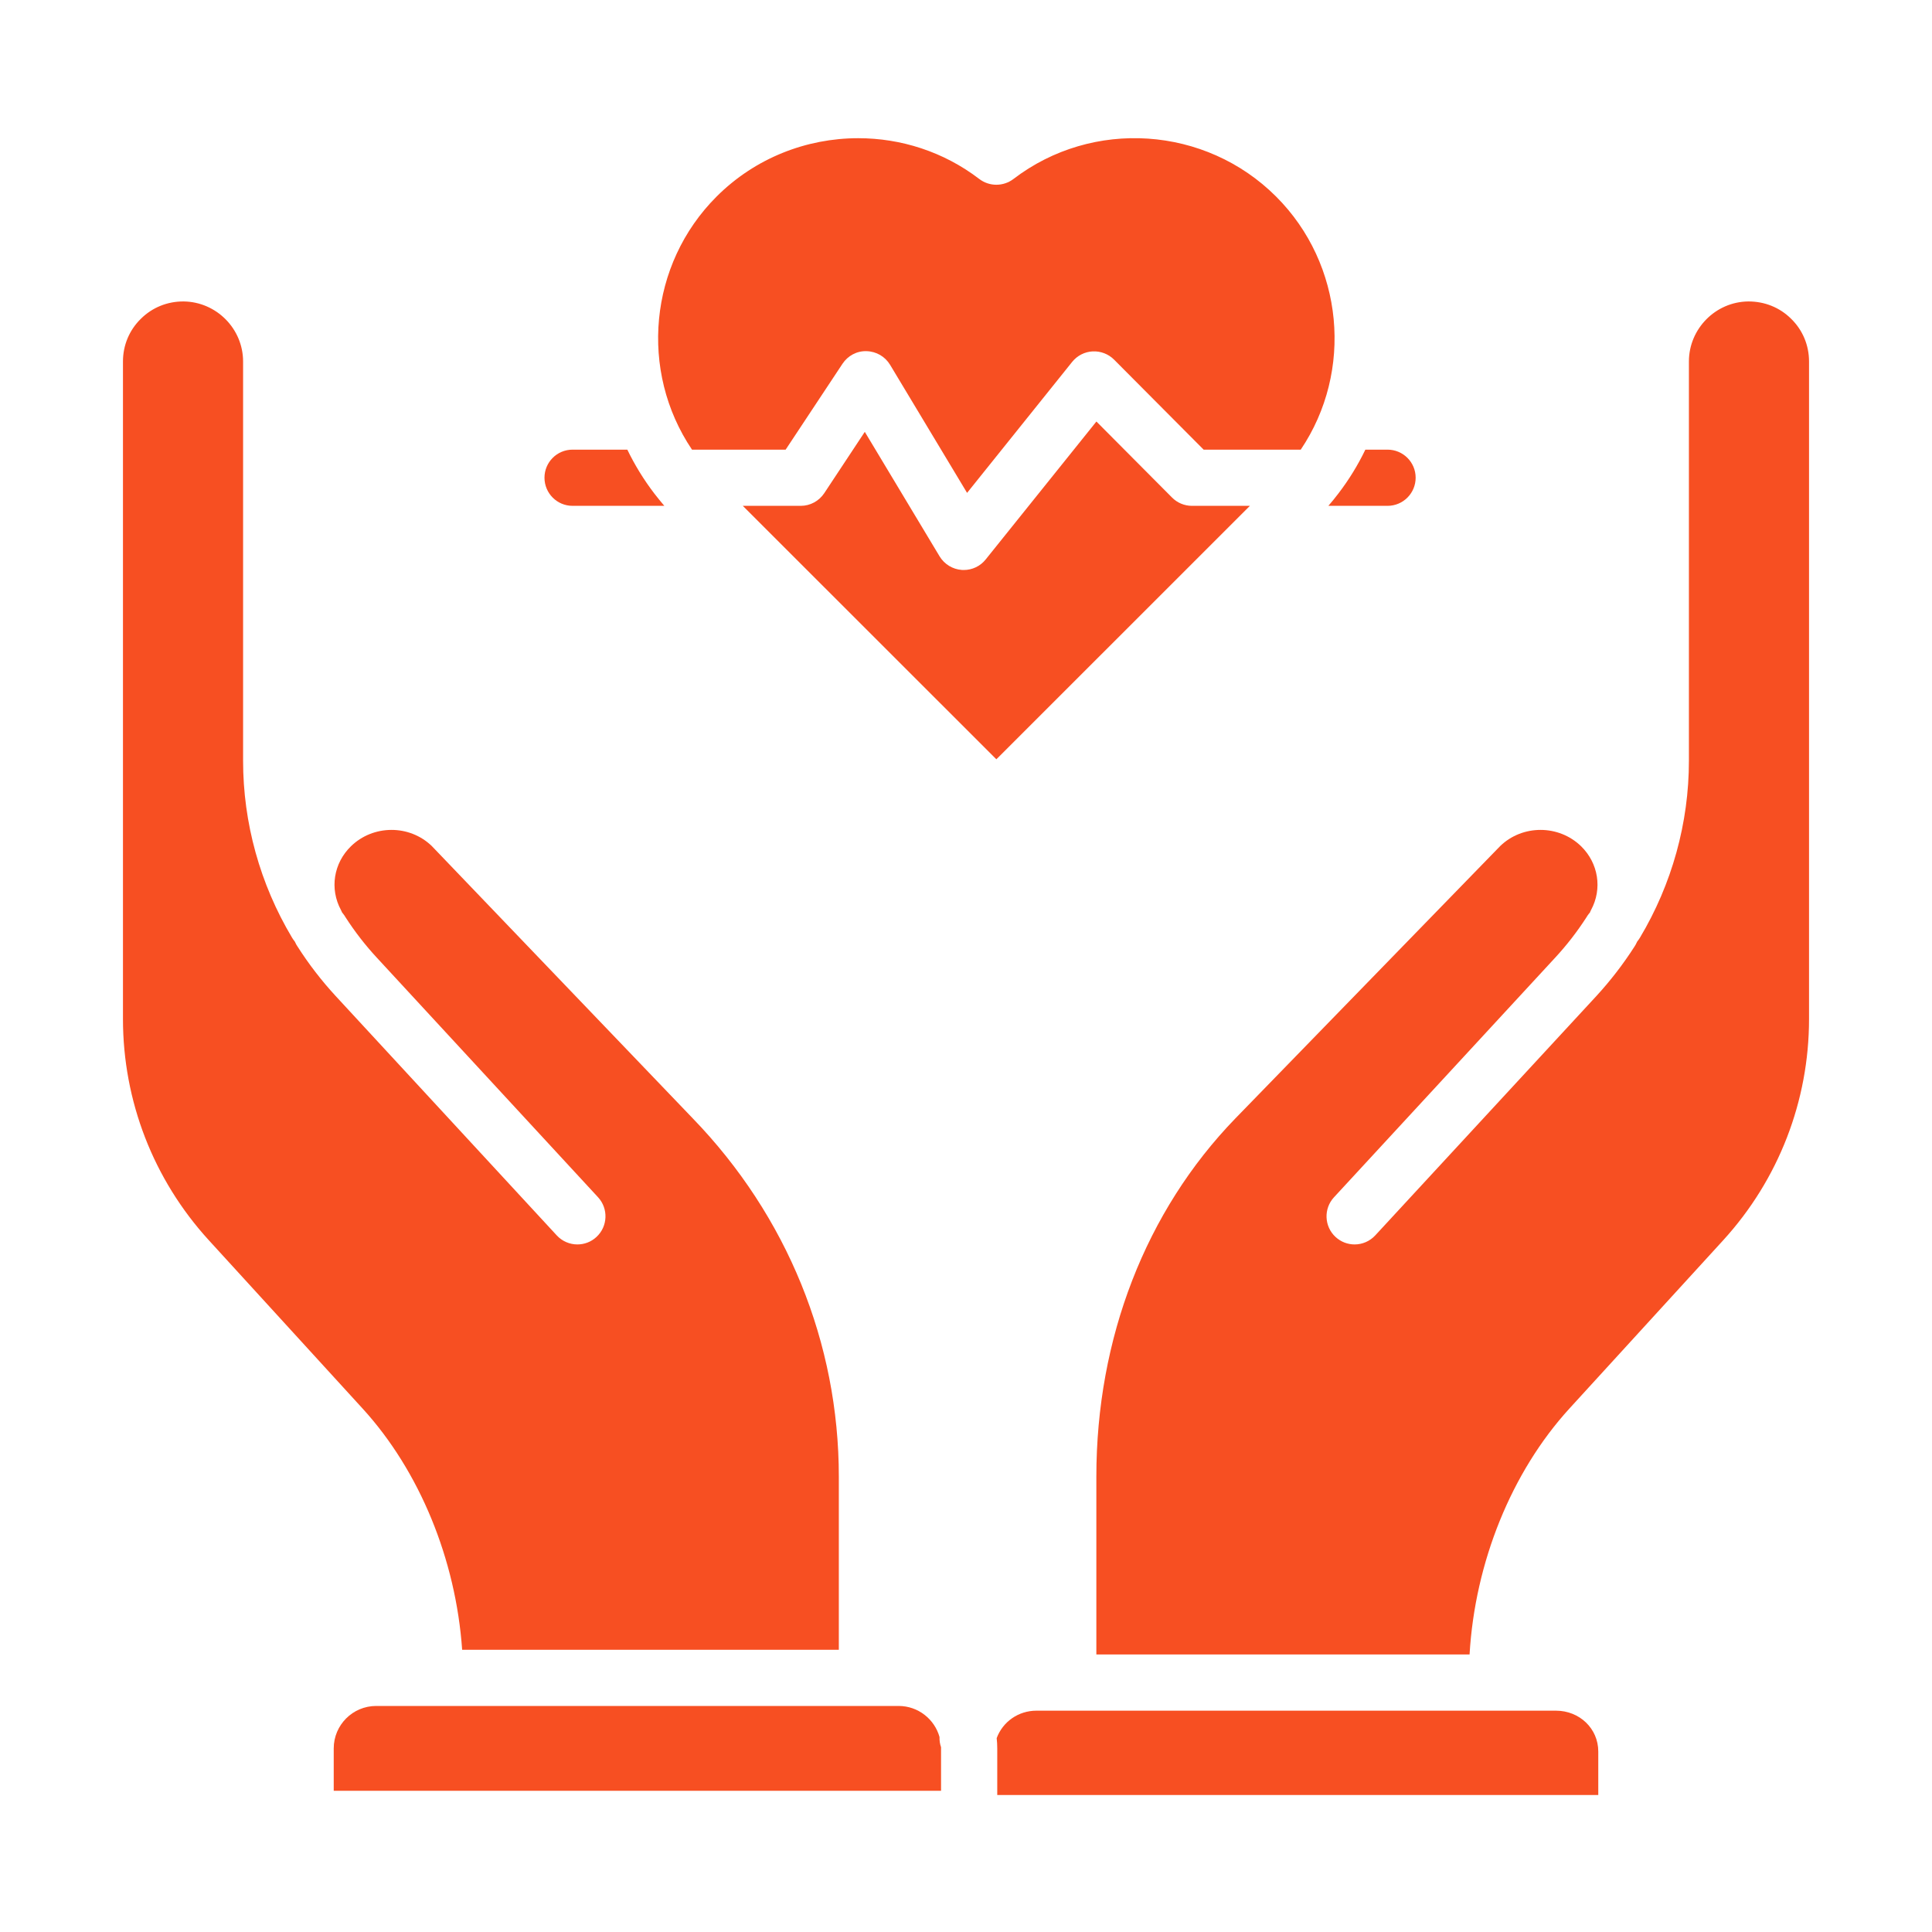
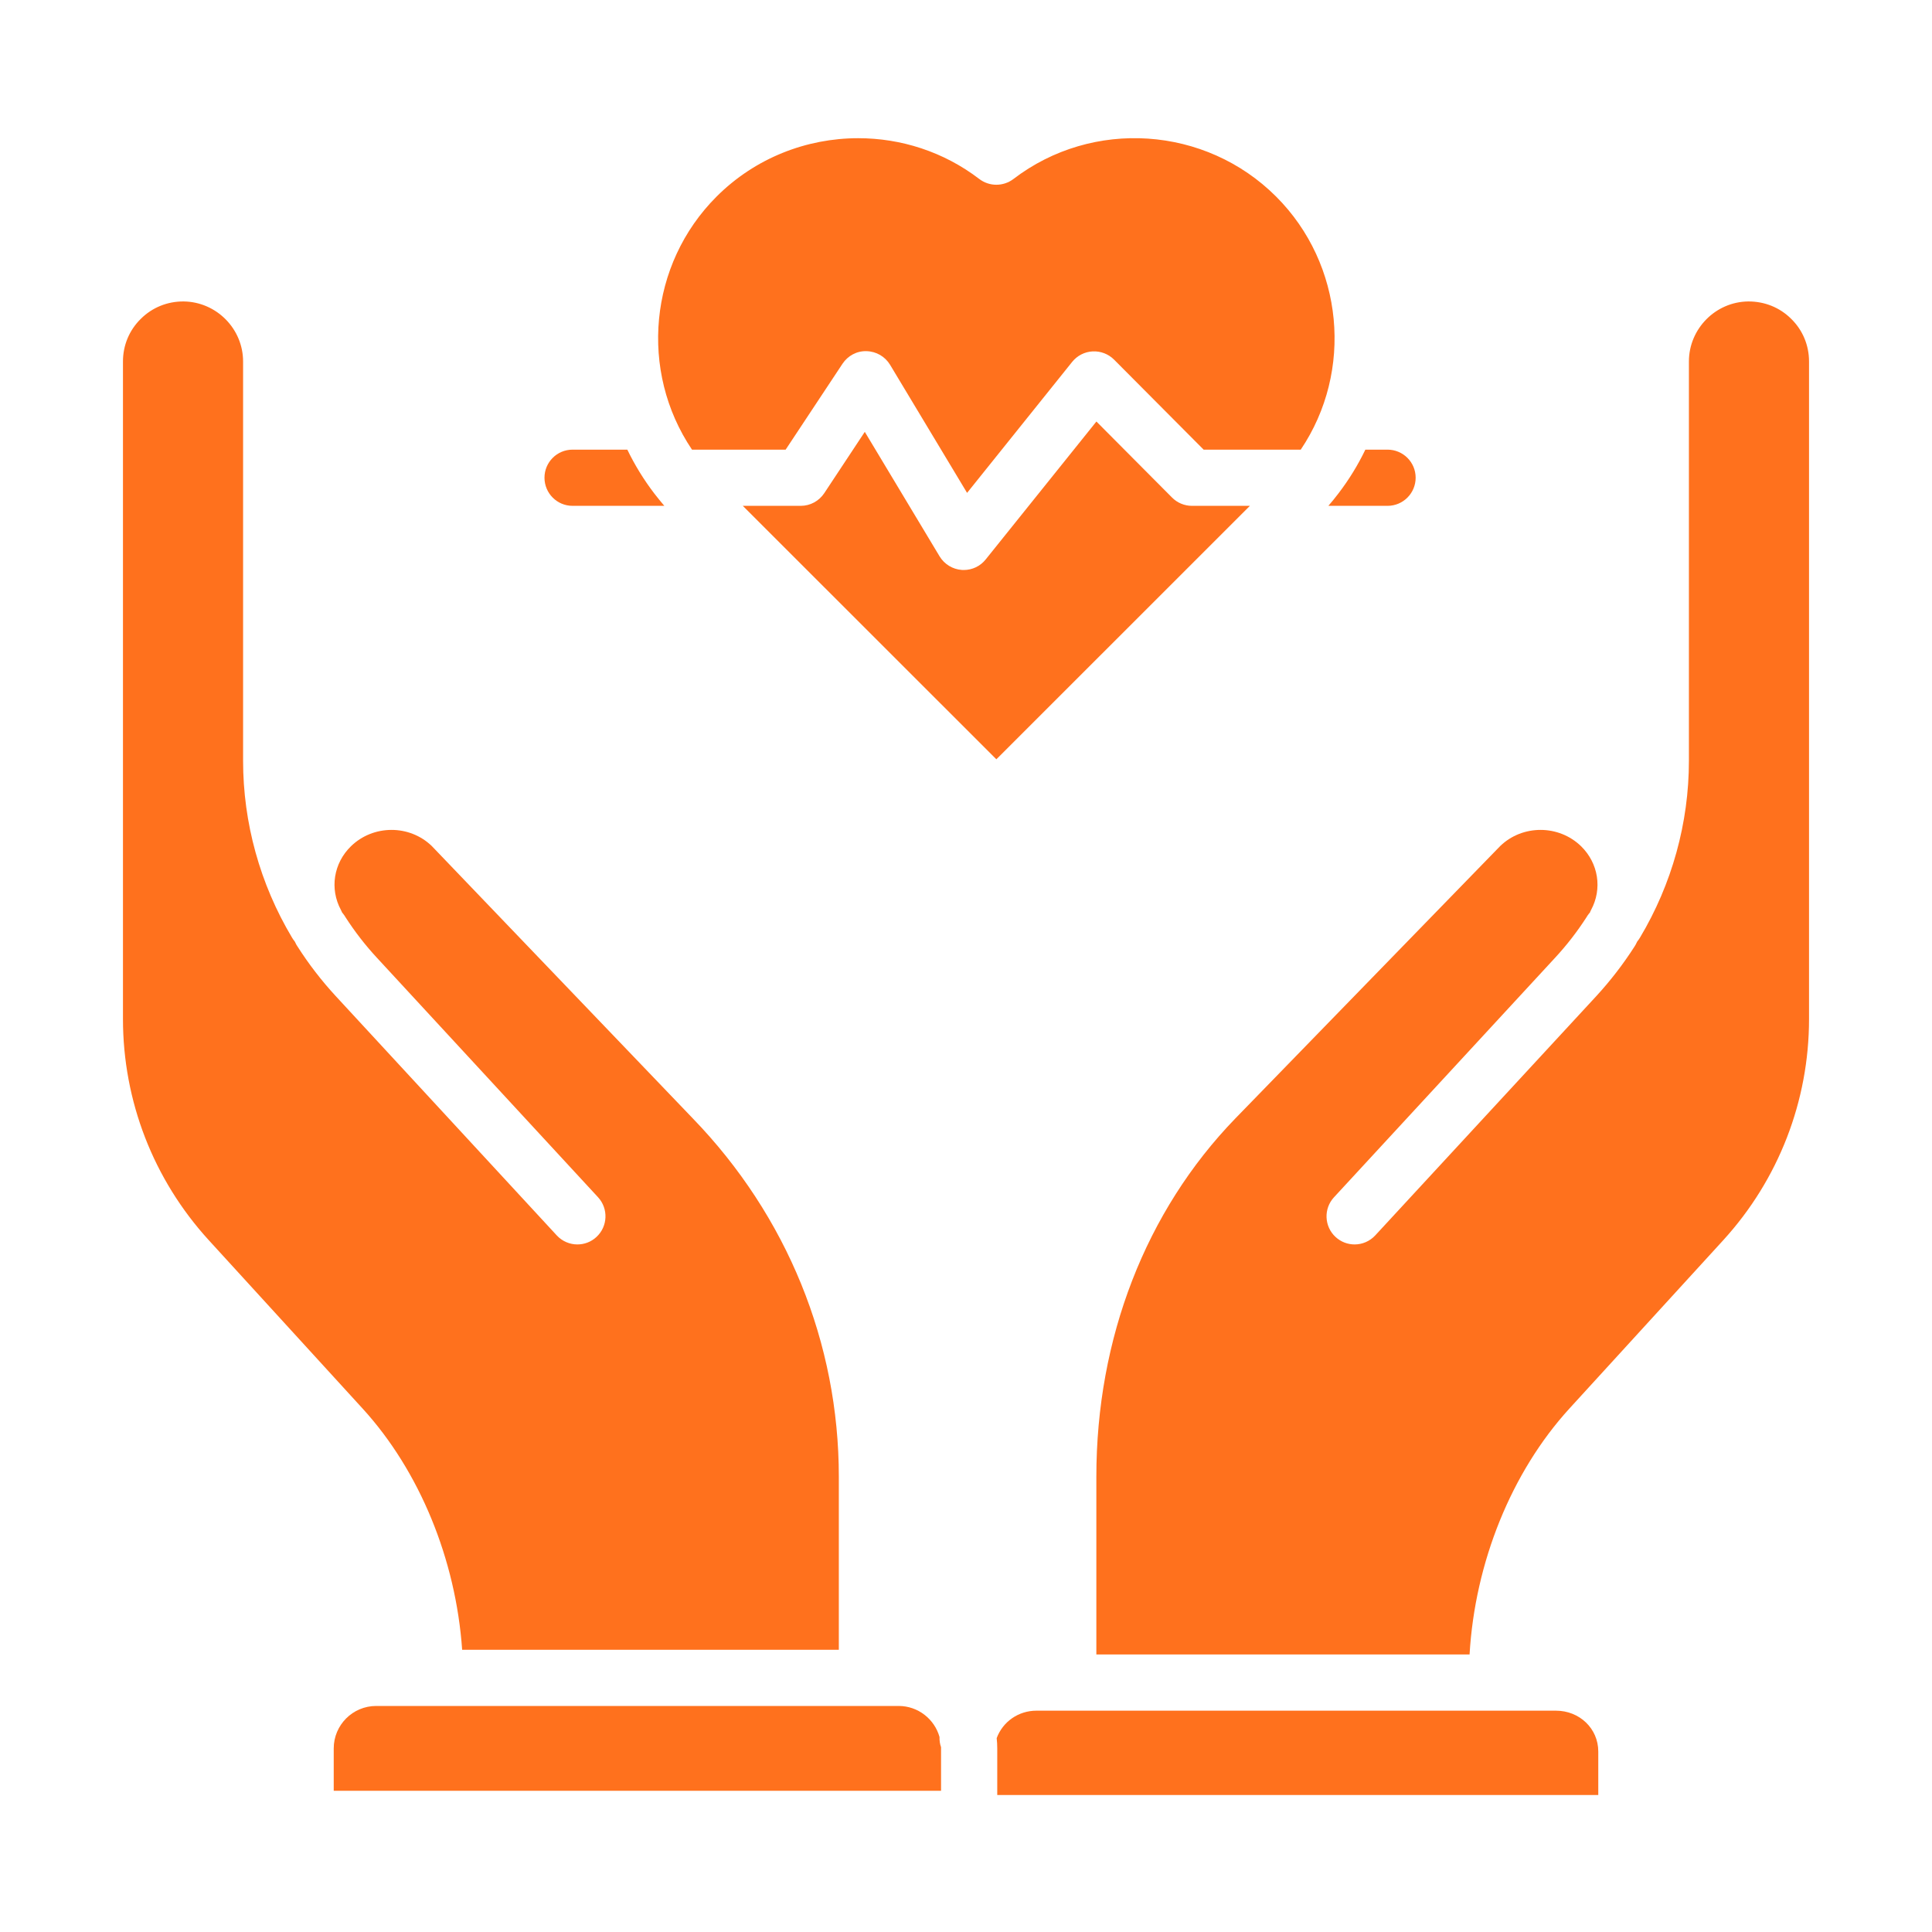
<svg xmlns="http://www.w3.org/2000/svg" width="34" height="34" viewBox="0 0 34 34" fill="none">
  <g id="healthcare 1">
    <g id="_x31_5093_-_Healthcare">
      <g id="Group">
-         <path id="Vector" d="M31.522 5.611C31.32 5.41 31.053 5.304 30.767 5.305C30.191 5.311 29.722 5.786 29.722 6.362V13.389C29.722 14.482 29.424 15.558 28.86 16.502C28.846 16.526 28.829 16.549 28.812 16.57C28.804 16.588 28.795 16.606 28.785 16.624C28.779 16.635 28.772 16.645 28.767 16.654C28.568 16.965 28.342 17.258 28.095 17.527L24.202 21.741C24.105 21.846 23.972 21.9 23.839 21.9C23.719 21.9 23.599 21.857 23.503 21.768C23.303 21.583 23.291 21.27 23.476 21.07L27.367 16.855C27.569 16.637 27.754 16.399 27.917 16.146C27.926 16.131 27.935 16.117 27.945 16.102H27.946C27.957 16.086 27.967 16.072 27.98 16.059C27.986 16.043 27.992 16.028 28 16.014C28.201 15.642 28.13 15.191 27.824 14.892C27.432 14.511 26.795 14.509 26.402 14.888C26.31 14.983 24.797 16.54 23.518 17.854C22.564 18.835 21.74 19.682 21.737 19.686C20.162 21.314 19.294 23.552 19.294 25.987V29.116H25.862C25.956 27.499 26.598 25.906 27.619 24.788L30.326 21.826C31.3 20.759 31.836 19.376 31.836 17.932V6.362C31.836 6.077 31.725 5.81 31.522 5.611Z" fill="#F74F22" />
-         <path id="Vector_2" d="M16.561 30.748C16.541 30.692 16.532 30.631 16.534 30.569V30.568C16.446 30.254 16.157 30.022 15.814 30.022H6.62C6.208 30.022 5.873 30.357 5.873 30.769V31.515H16.561V30.769C16.561 30.762 16.561 30.755 16.561 30.748V30.748Z" fill="#F74F22" />
-         <path id="Vector_3" d="M27.381 30.105H18.241C17.921 30.105 17.647 30.3 17.54 30.588V30.589C17.547 30.648 17.55 30.708 17.55 30.769V31.589H28.127V30.824C28.127 30.421 27.799 30.105 27.381 30.105Z" fill="#F74F22" />
-         <path id="Vector_4" d="M8.133 29.033H14.762V25.987C14.762 23.635 13.85 21.397 12.194 19.684C12.191 19.681 12.099 19.585 10.054 17.451C8.9 16.247 7.691 14.985 7.597 14.887C7.204 14.509 6.568 14.511 6.176 14.893C5.87 15.191 5.799 15.642 6 16.014C6.008 16.028 6.014 16.043 6.021 16.059C6.033 16.072 6.043 16.086 6.054 16.102H6.055C6.065 16.117 6.074 16.131 6.083 16.146C6.246 16.399 6.431 16.637 6.633 16.855L10.525 21.07C10.709 21.27 10.697 21.583 10.497 21.768C10.402 21.857 10.281 21.9 10.161 21.9C10.028 21.9 9.895 21.846 9.798 21.741L5.906 17.527C5.658 17.258 5.432 16.965 5.234 16.654C5.227 16.645 5.221 16.635 5.215 16.624C5.205 16.606 5.196 16.588 5.188 16.57C5.171 16.549 5.154 16.526 5.14 16.502C4.576 15.558 4.278 14.482 4.278 13.389V6.362C4.278 5.786 3.809 5.312 3.232 5.305C2.948 5.303 2.68 5.41 2.478 5.611C2.275 5.81 2.164 6.077 2.164 6.362V17.932C2.164 19.376 2.7 20.759 3.675 21.826L6.381 24.788C7.385 25.887 8.022 27.444 8.133 29.033Z" fill="#F74F22" />
-         <path id="Vector_5" d="M13.826 7.913L14.827 6.401C14.921 6.26 15.079 6.174 15.25 6.18C15.42 6.184 15.576 6.274 15.664 6.42L17.019 8.674L18.869 6.368C18.958 6.258 19.088 6.191 19.229 6.184C19.368 6.177 19.506 6.229 19.606 6.329L21.182 7.913H22.891C23.821 6.532 23.65 4.652 22.458 3.46C21.216 2.218 19.228 2.084 17.835 3.15C17.657 3.285 17.411 3.285 17.234 3.15C16.604 2.668 15.853 2.432 15.103 2.432C14.195 2.432 13.291 2.779 12.61 3.46C11.418 4.652 11.247 6.532 12.178 7.913H13.826Z" fill="#F74F22" />
-         <path id="Vector_6" d="M21.996 8.902H20.976C20.845 8.902 20.718 8.849 20.626 8.756L19.295 7.418L17.346 9.846C17.252 9.964 17.11 10.031 16.96 10.031C16.949 10.031 16.938 10.031 16.927 10.03C16.766 10.019 16.62 9.93 16.536 9.792L15.219 7.6L14.505 8.68C14.413 8.818 14.258 8.902 14.092 8.902H13.072L17.479 13.307C17.497 13.325 17.515 13.344 17.534 13.362C17.553 13.344 17.572 13.325 17.59 13.307L21.996 8.902Z" fill="#F74F22" />
-         <path id="Vector_7" d="M24.418 8.902C24.692 8.902 24.913 8.68 24.913 8.407C24.913 8.134 24.692 7.913 24.418 7.913H24.028C23.899 8.181 23.741 8.44 23.554 8.684C23.497 8.759 23.438 8.832 23.377 8.902H24.418Z" fill="#F74F22" />
-         <path id="Vector_8" d="M10.076 8.902H11.691C11.631 8.832 11.572 8.759 11.514 8.684C11.328 8.44 11.169 8.181 11.04 7.913H10.076C9.803 7.913 9.582 8.134 9.582 8.407C9.582 8.68 9.803 8.902 10.076 8.902Z" fill="#F74F22" />
+         <path id="Vector" d="M31.522 5.611C31.32 5.41 31.053 5.304 30.767 5.305C30.191 5.311 29.722 5.786 29.722 6.362V13.389C29.722 14.482 29.424 15.558 28.86 16.502C28.846 16.526 28.829 16.549 28.812 16.57C28.804 16.588 28.795 16.606 28.785 16.624C28.779 16.635 28.772 16.645 28.767 16.654C28.568 16.965 28.342 17.258 28.095 17.527L24.202 21.741C24.105 21.846 23.972 21.9 23.839 21.9C23.719 21.9 23.599 21.857 23.503 21.768C23.303 21.583 23.291 21.27 23.476 21.07L27.367 16.855C27.569 16.637 27.754 16.399 27.917 16.146C27.926 16.131 27.935 16.117 27.945 16.102H27.946C27.957 16.086 27.967 16.072 27.98 16.059C27.986 16.043 27.992 16.028 28 16.014C28.201 15.642 28.13 15.191 27.824 14.892C27.432 14.511 26.795 14.509 26.402 14.888C26.31 14.983 24.797 16.54 23.518 17.854C22.564 18.835 21.74 19.682 21.737 19.686C20.162 21.314 19.294 23.552 19.294 25.987V29.116H25.862C25.956 27.499 26.598 25.906 27.619 24.788L30.326 21.826C31.3 20.759 31.836 19.376 31.836 17.932V6.362C31.836 6.077 31.725 5.81 31.522 5.611Z" fill="#ff711d" />
+         <path id="Vector_2" d="M16.561 30.748C16.541 30.692 16.532 30.631 16.534 30.569V30.568C16.446 30.254 16.157 30.022 15.814 30.022H6.62C6.208 30.022 5.873 30.357 5.873 30.769V31.515H16.561V30.769C16.561 30.762 16.561 30.755 16.561 30.748V30.748Z" fill="#ff711d" />
+         <path id="Vector_3" d="M27.381 30.105H18.241C17.921 30.105 17.647 30.3 17.54 30.588V30.589C17.547 30.648 17.55 30.708 17.55 30.769V31.589H28.127V30.824C28.127 30.421 27.799 30.105 27.381 30.105Z" fill="#ff711d" />
+         <path id="Vector_4" d="M8.133 29.033H14.762V25.987C14.762 23.635 13.85 21.397 12.194 19.684C12.191 19.681 12.099 19.585 10.054 17.451C8.9 16.247 7.691 14.985 7.597 14.887C7.204 14.509 6.568 14.511 6.176 14.893C5.87 15.191 5.799 15.642 6 16.014C6.008 16.028 6.014 16.043 6.021 16.059C6.033 16.072 6.043 16.086 6.054 16.102H6.055C6.065 16.117 6.074 16.131 6.083 16.146C6.246 16.399 6.431 16.637 6.633 16.855L10.525 21.07C10.709 21.27 10.697 21.583 10.497 21.768C10.402 21.857 10.281 21.9 10.161 21.9C10.028 21.9 9.895 21.846 9.798 21.741L5.906 17.527C5.658 17.258 5.432 16.965 5.234 16.654C5.227 16.645 5.221 16.635 5.215 16.624C5.205 16.606 5.196 16.588 5.188 16.57C5.171 16.549 5.154 16.526 5.14 16.502C4.576 15.558 4.278 14.482 4.278 13.389V6.362C4.278 5.786 3.809 5.312 3.232 5.305C2.948 5.303 2.68 5.41 2.478 5.611C2.275 5.81 2.164 6.077 2.164 6.362V17.932C2.164 19.376 2.7 20.759 3.675 21.826L6.381 24.788C7.385 25.887 8.022 27.444 8.133 29.033Z" fill="#ff711d" />
+         <path id="Vector_5" d="M13.826 7.913L14.827 6.401C14.921 6.26 15.079 6.174 15.25 6.18C15.42 6.184 15.576 6.274 15.664 6.42L17.019 8.674L18.869 6.368C18.958 6.258 19.088 6.191 19.229 6.184C19.368 6.177 19.506 6.229 19.606 6.329L21.182 7.913H22.891C23.821 6.532 23.65 4.652 22.458 3.46C21.216 2.218 19.228 2.084 17.835 3.15C17.657 3.285 17.411 3.285 17.234 3.15C16.604 2.668 15.853 2.432 15.103 2.432C14.195 2.432 13.291 2.779 12.61 3.46C11.418 4.652 11.247 6.532 12.178 7.913H13.826Z" fill="#ff711d" />
+         <path id="Vector_6" d="M21.996 8.902H20.976C20.845 8.902 20.718 8.849 20.626 8.756L19.295 7.418L17.346 9.846C17.252 9.964 17.11 10.031 16.96 10.031C16.949 10.031 16.938 10.031 16.927 10.03C16.766 10.019 16.62 9.93 16.536 9.792L15.219 7.6L14.505 8.68C14.413 8.818 14.258 8.902 14.092 8.902H13.072L17.479 13.307C17.497 13.325 17.515 13.344 17.534 13.362C17.553 13.344 17.572 13.325 17.59 13.307L21.996 8.902Z" fill="#ff711d" />
+         <path id="Vector_7" d="M24.418 8.902C24.692 8.902 24.913 8.68 24.913 8.407C24.913 8.134 24.692 7.913 24.418 7.913H24.028C23.899 8.181 23.741 8.44 23.554 8.684C23.497 8.759 23.438 8.832 23.377 8.902H24.418Z" fill="#ff711d" />
+         <path id="Vector_8" d="M10.076 8.902H11.691C11.631 8.832 11.572 8.759 11.514 8.684C11.328 8.44 11.169 8.181 11.04 7.913H10.076C9.803 7.913 9.582 8.134 9.582 8.407C9.582 8.68 9.803 8.902 10.076 8.902Z" fill="#ff711d" />
      </g>
    </g>
  </g>
</svg>
